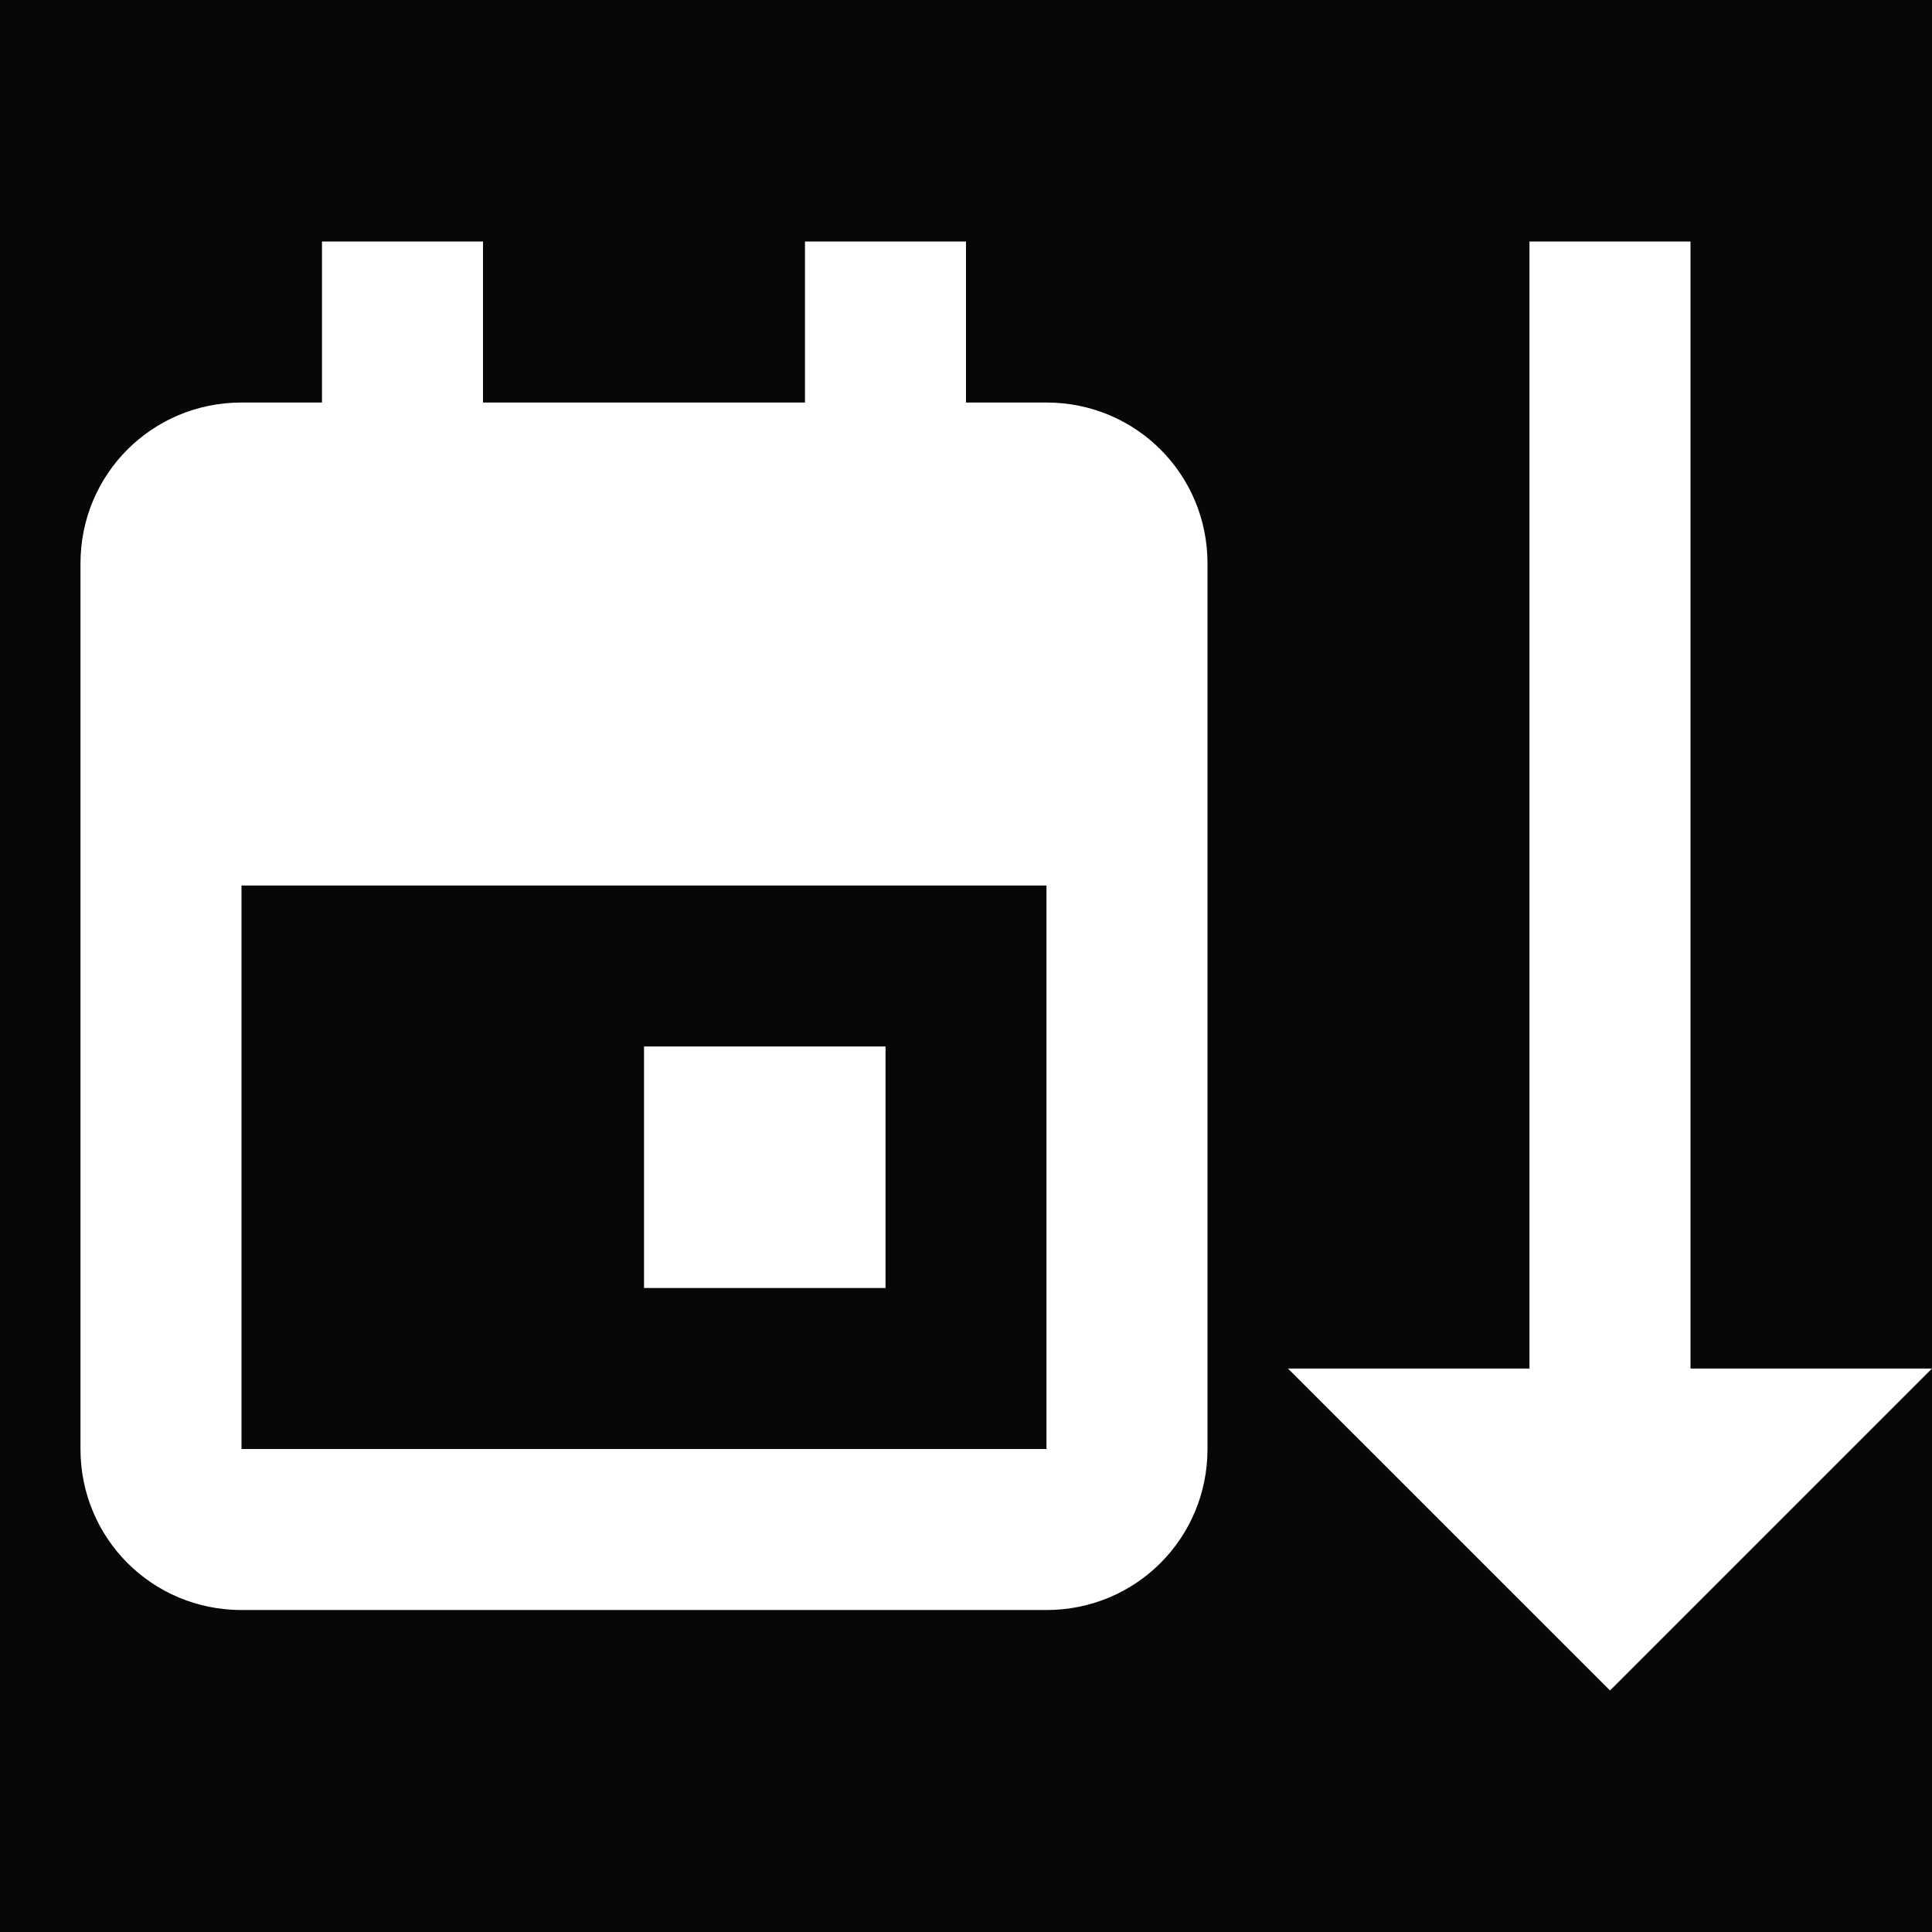
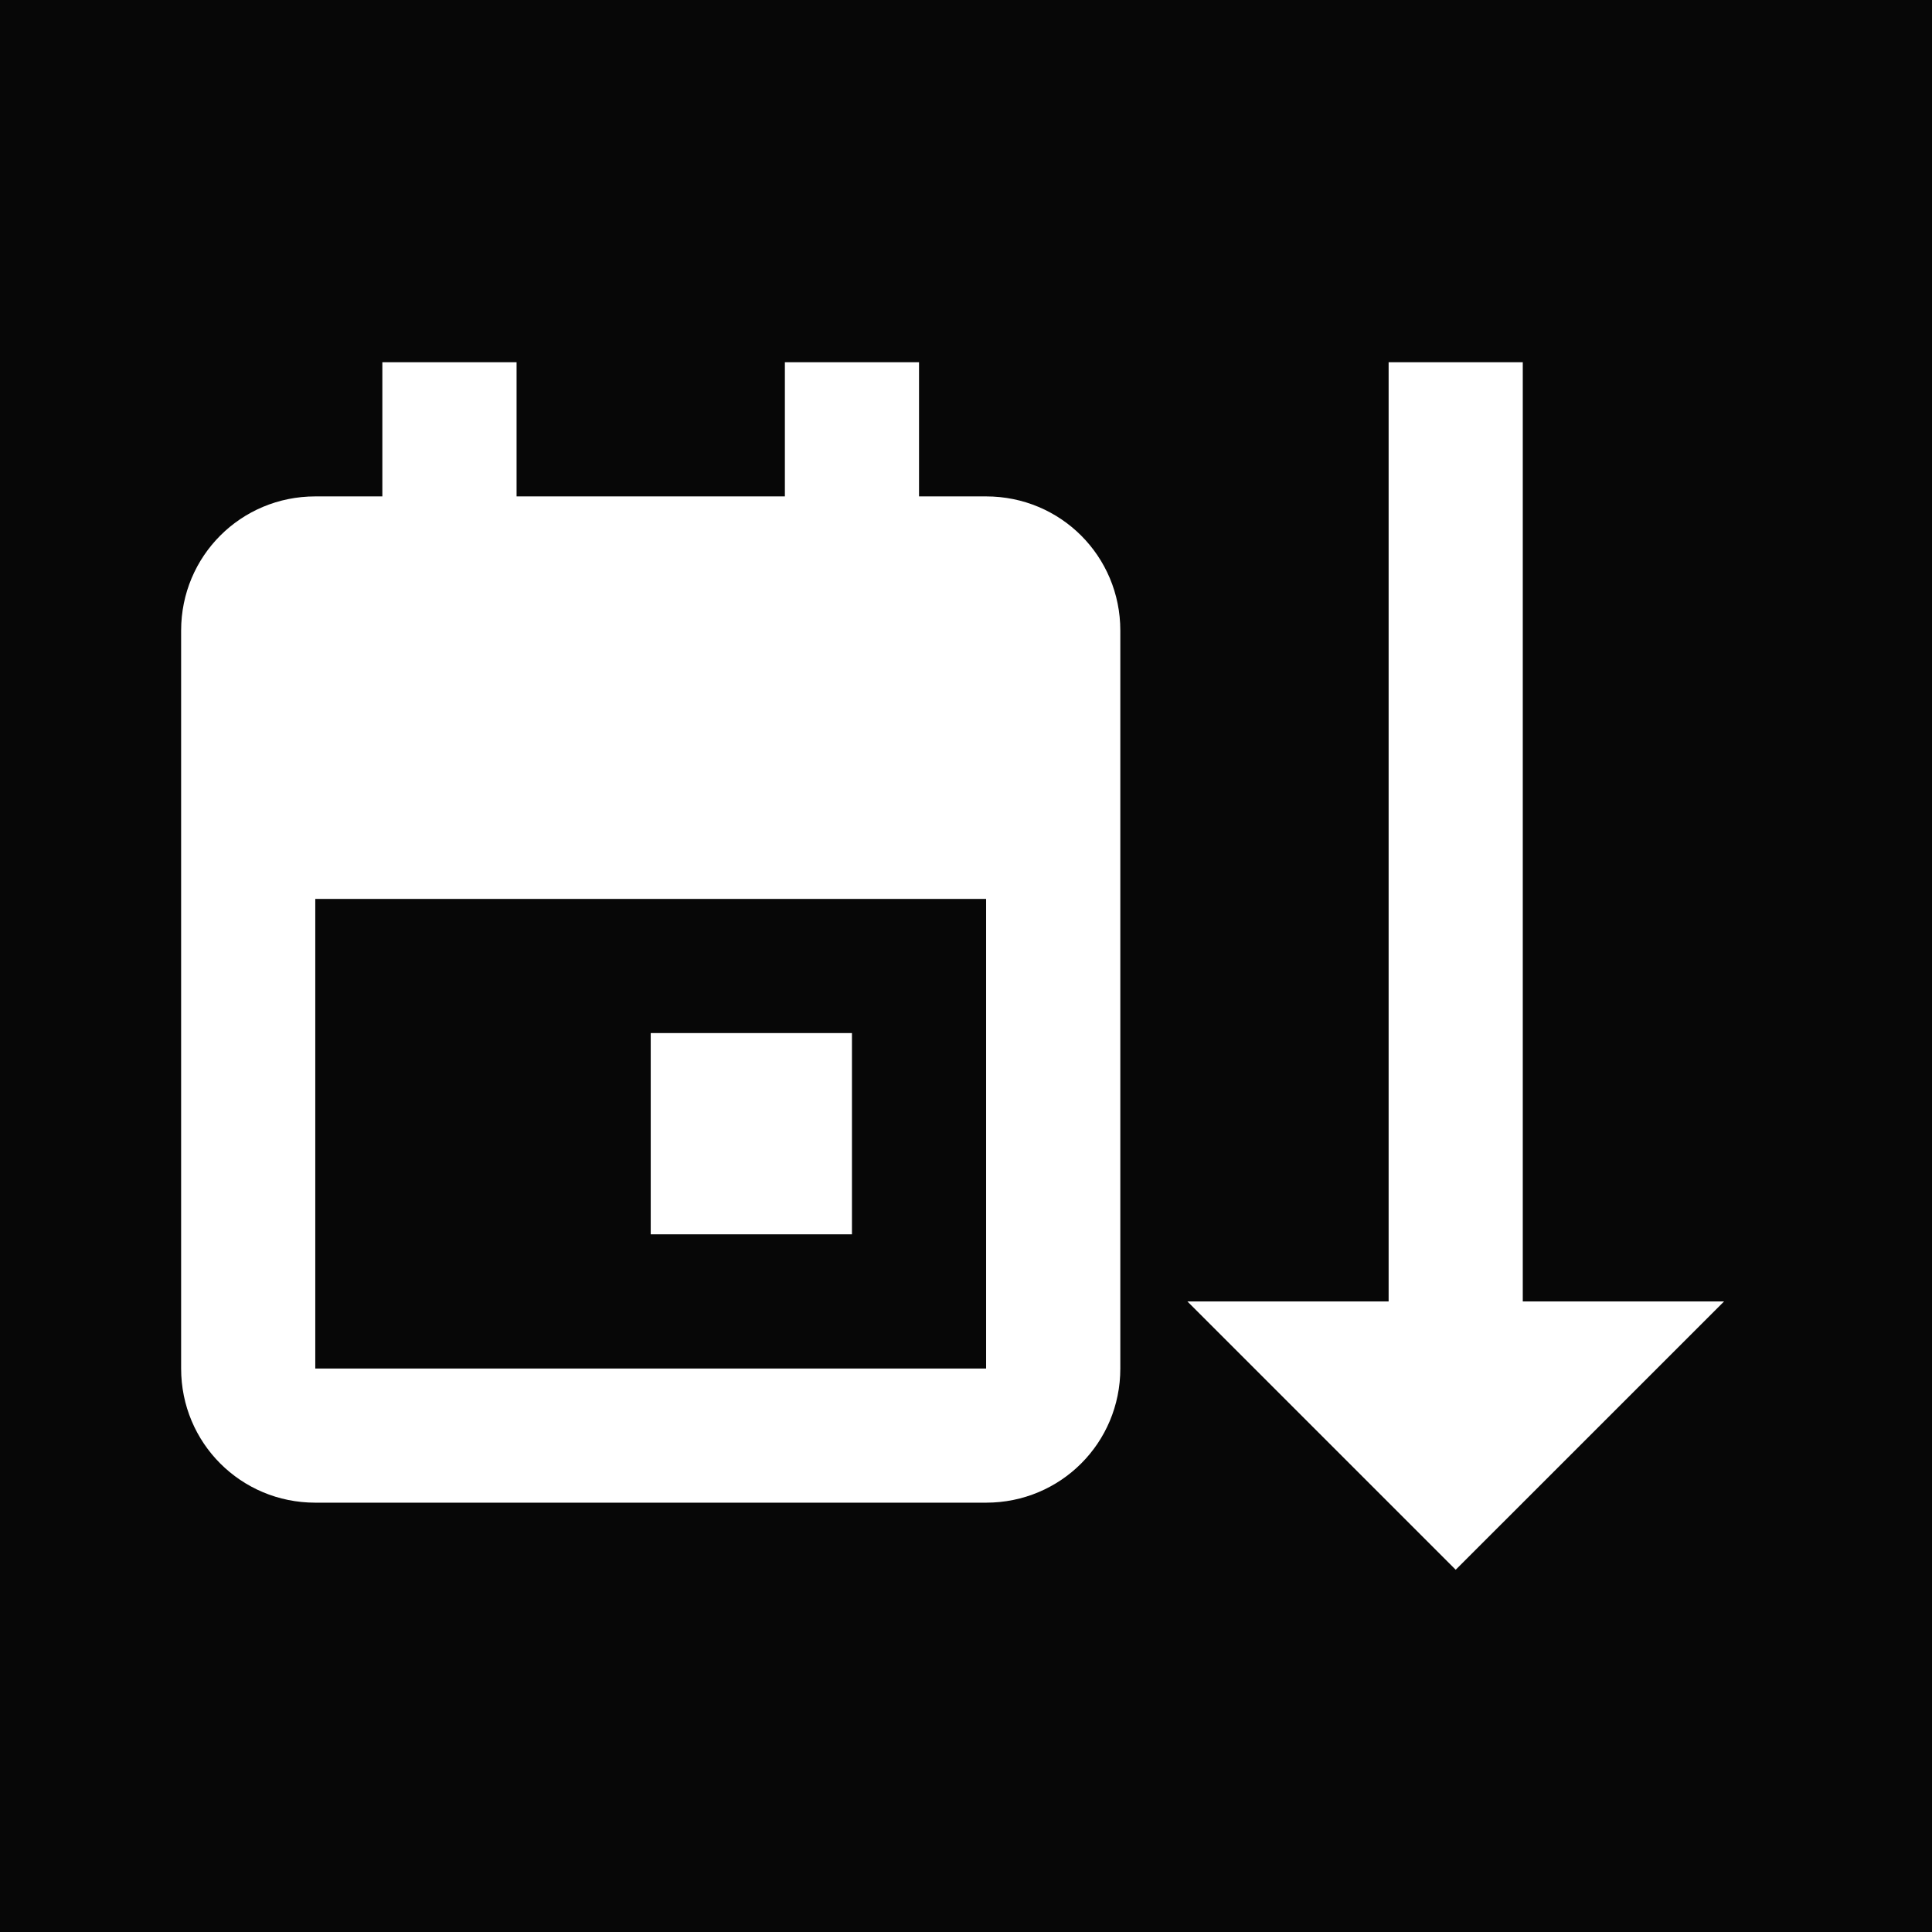
<svg xmlns="http://www.w3.org/2000/svg" width="32" height="32" viewBox="0 0 32 32" fill="none">
  <rect width="32" height="32" fill="#070707" />
-   <path d="M28 22.667H32L26.667 28L21.333 22.667H25.333V4H28V22.667ZM10.667 21.333H14.667V17.333H10.667V21.333ZM17.333 6.667H16V4H13.333V6.667H8V4H5.333V6.667H4C2.52 6.667 1.333 7.853 1.333 9.333V24C1.333 25.48 2.52 26.667 4 26.667H17.333C18.813 26.667 20 25.48 20 24V9.333C20 7.853 18.813 6.667 17.333 6.667ZM4 24V14.667H17.333V24H4Z" fill="white" />
+   <path d="M25.222 21.556H28.556L24.111 26L19.667 21.556H23V6H25.222V21.556ZM10.778 20.444H14.111V17.111H10.778V20.444ZM16.333 8.222H15.222V6H13V8.222H8.556V6H6.333V8.222H5.222C3.989 8.222 3 9.211 3 10.444V22.667C3 23.9 3.989 24.889 5.222 24.889H16.333C17.567 24.889 18.556 23.9 18.556 22.667V10.444C18.556 9.211 17.567 8.222 16.333 8.222ZM5.222 22.667V14.889H16.333V22.667H5.222Z" fill="white" />
</svg>
